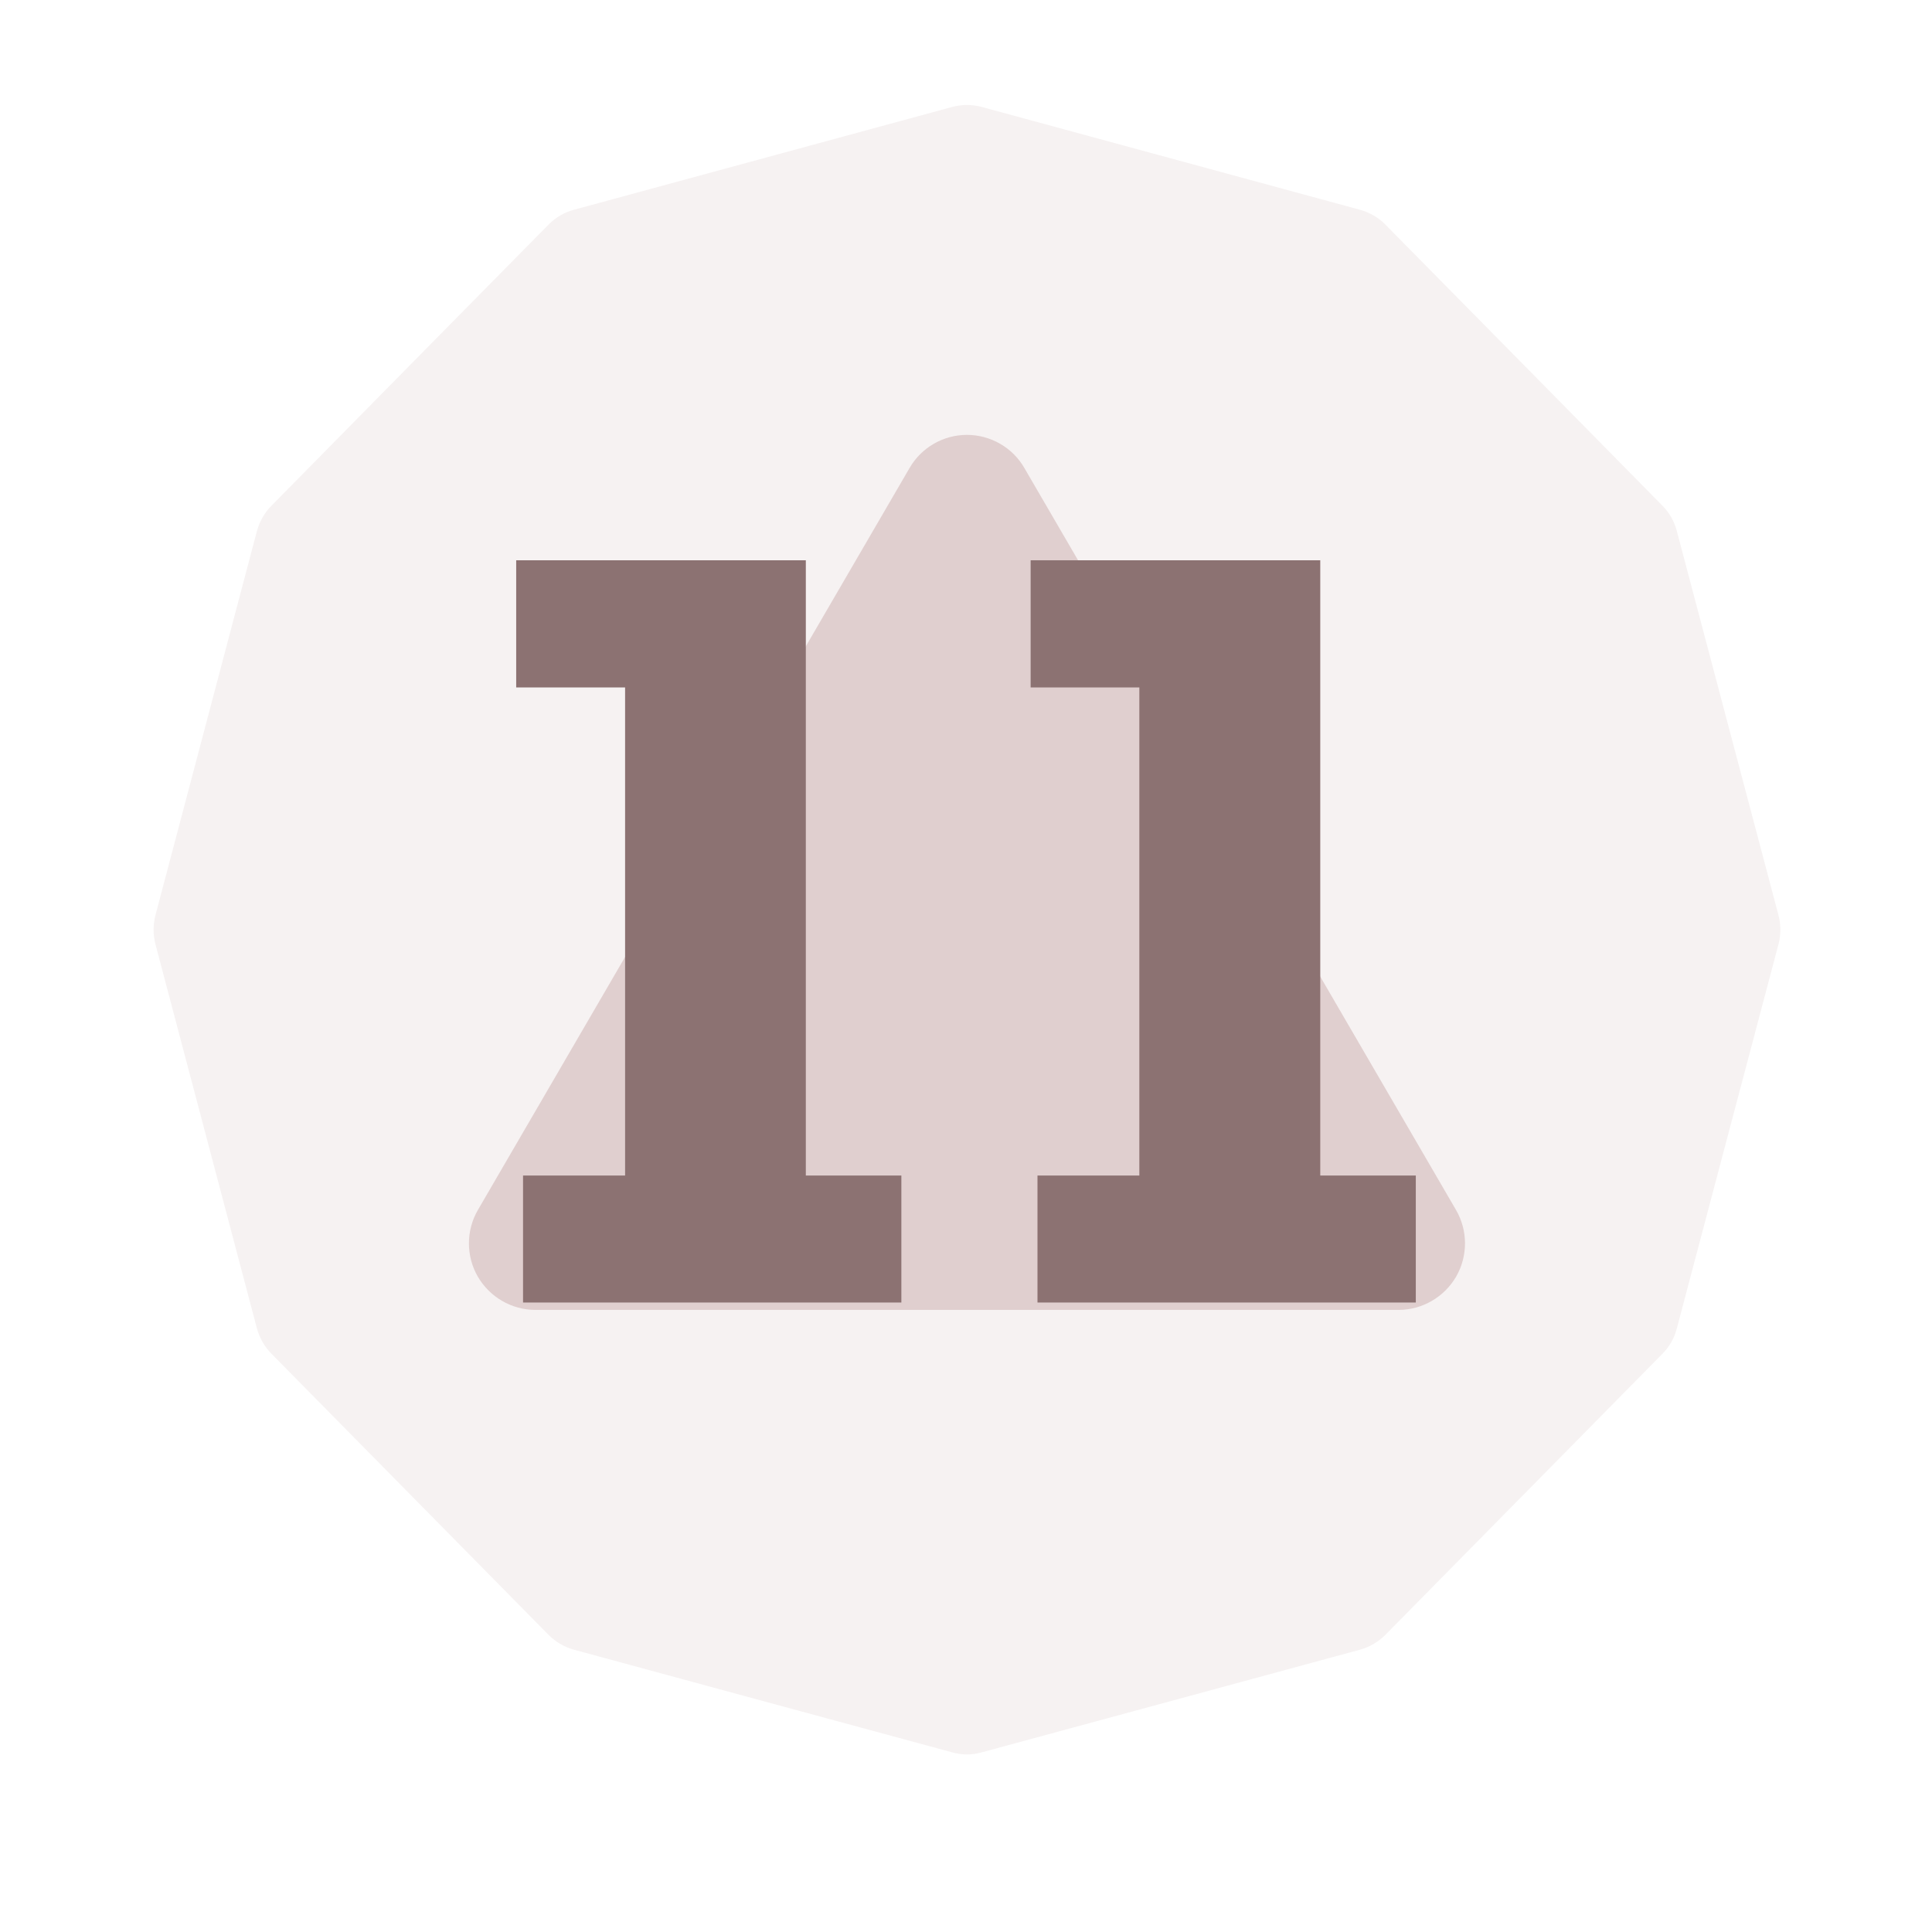
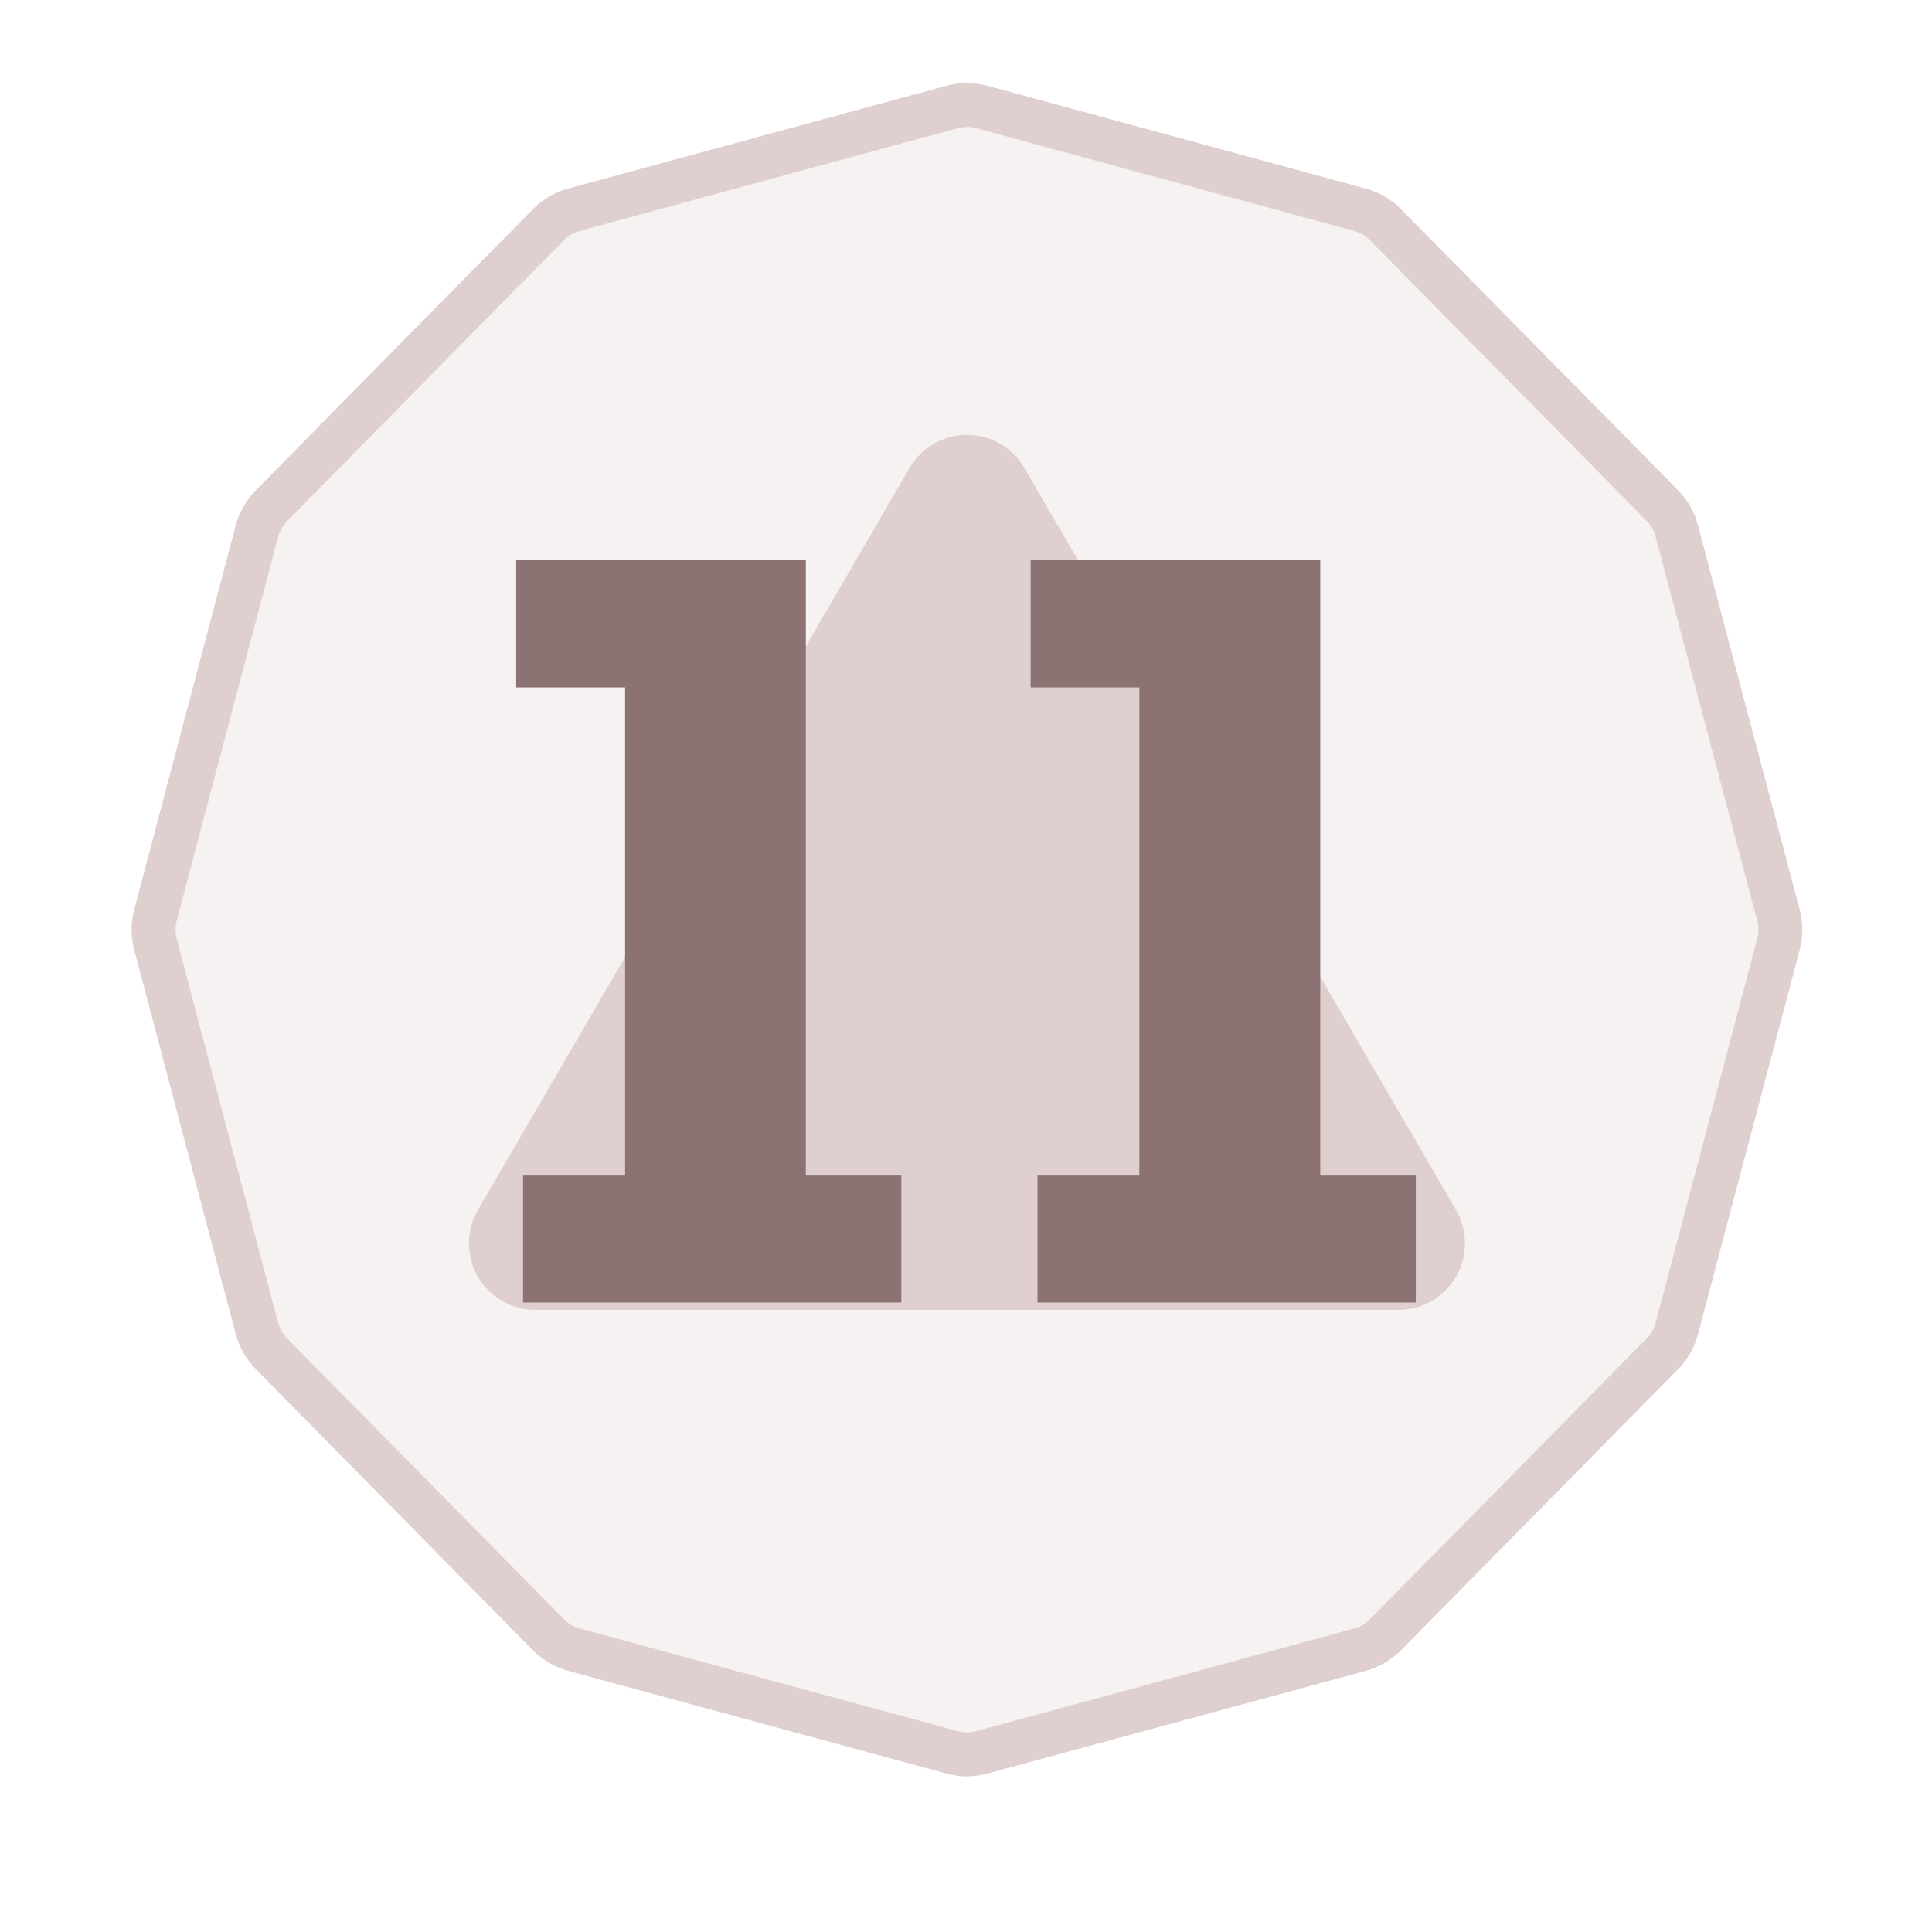
- <svg xmlns="http://www.w3.org/2000/svg" width="100%" height="100%" viewBox="0 0 11 11" version="1.1" xml:space="preserve" style="fill-rule:evenodd;clip-rule:evenodd;stroke-linejoin:round;stroke-miterlimit:2;">
+ <svg xmlns="http://www.w3.org/2000/svg" width="100%" height="100%" viewBox="0 0 11 11" version="1.1" xml:space="preserve" style="fill-rule:evenodd;clip-rule:evenodd;stroke-linecap:round;stroke-miterlimit:3;">
  <rect id="d20_11" x="0.225" y="0.013" width="10.56" height="10.56" style="fill:none;" />
  <g>
-     <path d="M5.421,0.609c0.055,-0.015 0.114,-0.015 0.169,0c0.364,0.099 1.79,0.487 2.152,0.585c0.055,0.015 0.106,0.044 0.146,0.085c0.265,0.269 1.314,1.332 1.577,1.6c0.04,0.04 0.068,0.09 0.082,0.144c0.097,0.365 0.482,1.824 0.579,2.188c0.014,0.054 0.014,0.111 -0,0.165c-0.097,0.364 -0.482,1.823 -0.579,2.188c-0.014,0.054 -0.042,0.104 -0.082,0.144c-0.263,0.267 -1.312,1.331 -1.577,1.6c-0.04,0.04 -0.091,0.07 -0.146,0.085c-0.362,0.098 -1.788,0.486 -2.152,0.584c-0.055,0.016 -0.114,0.016 -0.169,0c-0.364,-0.098 -1.79,-0.486 -2.152,-0.584c-0.056,-0.015 -0.106,-0.045 -0.146,-0.085c-0.265,-0.269 -1.314,-1.333 -1.577,-1.6c-0.04,-0.04 -0.068,-0.09 -0.083,-0.144c-0.096,-0.365 -0.482,-1.824 -0.578,-2.188c-0.014,-0.054 -0.014,-0.111 0,-0.165c0.096,-0.364 0.482,-1.823 0.578,-2.188c0.015,-0.054 0.043,-0.104 0.083,-0.144c0.263,-0.268 1.312,-1.331 1.577,-1.6c0.04,-0.041 0.09,-0.07 0.146,-0.085c0.362,-0.098 1.788,-0.486 2.152,-0.585Z" style="fill:#f6f2f2;" />
+     <path d="M5.421,0.609c0.055,-0.015 0.114,-0.015 0.169,0c0.364,0.099 1.79,0.487 2.152,0.585c0.055,0.015 0.106,0.044 0.146,0.085c0.265,0.269 1.314,1.332 1.577,1.6c0.04,0.04 0.068,0.09 0.082,0.144c0.097,0.365 0.482,1.824 0.579,2.188c0.014,0.054 0.014,0.111 -0,0.165c-0.097,0.364 -0.482,1.823 -0.579,2.188c-0.014,0.054 -0.042,0.104 -0.082,0.144c-0.263,0.267 -1.312,1.331 -1.577,1.6c-0.04,0.04 -0.091,0.07 -0.146,0.085c-0.362,0.098 -1.788,0.486 -2.152,0.584c-0.055,0.016 -0.114,0.016 -0.169,0c-0.364,-0.098 -1.79,-0.486 -2.152,-0.584c-0.056,-0.015 -0.106,-0.045 -0.146,-0.085c-0.265,-0.269 -1.314,-1.333 -1.577,-1.6c-0.04,-0.04 -0.068,-0.09 -0.083,-0.144c-0.096,-0.365 -0.482,-1.824 -0.578,-2.188c-0.014,-0.054 -0.014,-0.111 0,-0.165c0.096,-0.364 0.482,-1.823 0.578,-2.188c0.015,-0.054 0.043,-0.104 0.083,-0.144c0.263,-0.268 1.312,-1.331 1.577,-1.6c0.04,-0.041 0.09,-0.07 0.146,-0.085c0.362,-0.098 1.788,-0.486 2.152,-0.585Z" style="fill:#f6f2f2;stroke:#e0cfcf;stroke-width:0.25px;" />
    <path d="M5.179,2.664c0.067,-0.116 0.192,-0.188 0.326,-0.188c0.135,-0 0.26,0.072 0.327,0.188c0.597,1.027 1.858,3.194 2.458,4.225c0.068,0.117 0.068,0.262 0.001,0.379c-0.068,0.117 -0.193,0.19 -0.328,0.19c-1.197,-0 -3.718,-0 -4.915,-0c-0.135,-0 -0.26,-0.073 -0.328,-0.19c-0.067,-0.117 -0.067,-0.262 0.001,-0.379c0.6,-1.031 1.86,-3.198 2.458,-4.225Z" style="fill:#e0cfcf;" />
  </g>
  <g>
    <path d="M5.132,6.693l0,0.723l-2.154,0l0,-0.723l0.581,-0l-0,-2.779l-0.62,-0l0,-0.724l1.649,0l0,3.503l0.544,-0Z" style="fill:#8c7272;fill-rule:nonzero;" />
    <path d="M8.061,6.693l-0,0.723l-2.154,0l-0,-0.723l0.58,-0l0,-2.779l-0.619,-0l-0,-0.724l1.649,0l-0,3.503l0.544,-0Z" style="fill:#8c7272;fill-rule:nonzero;" />
  </g>
</svg>
